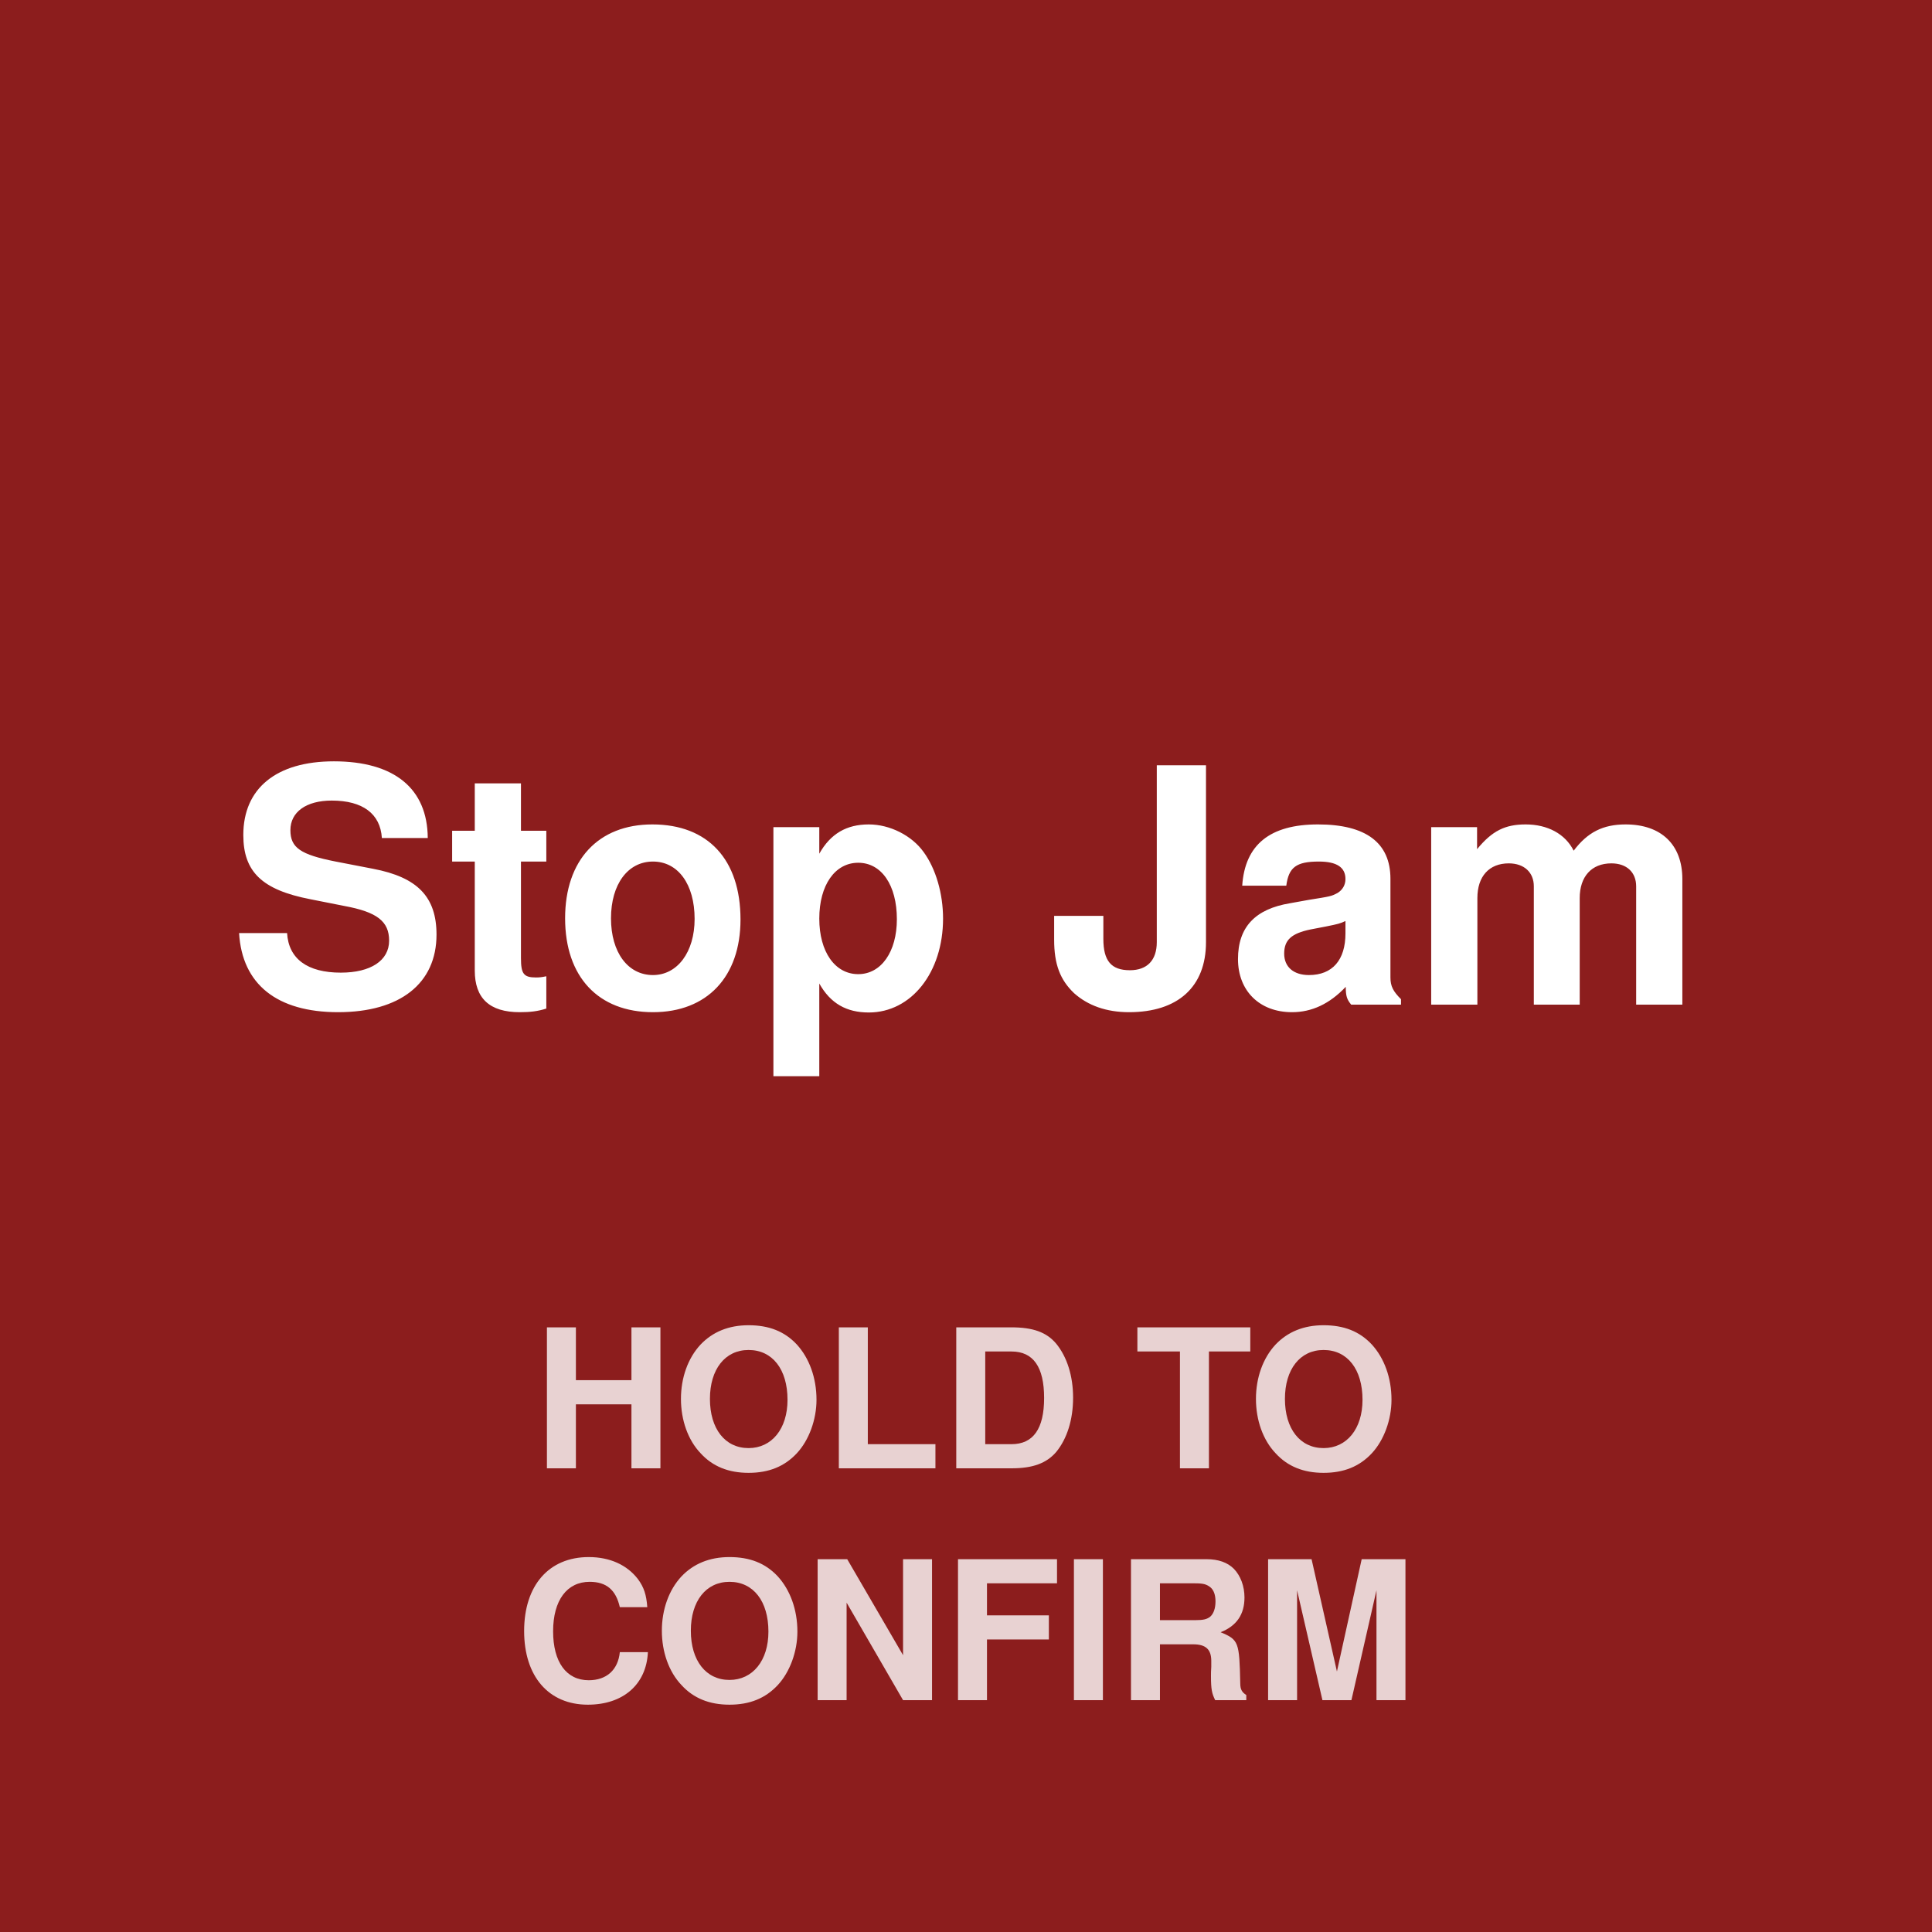
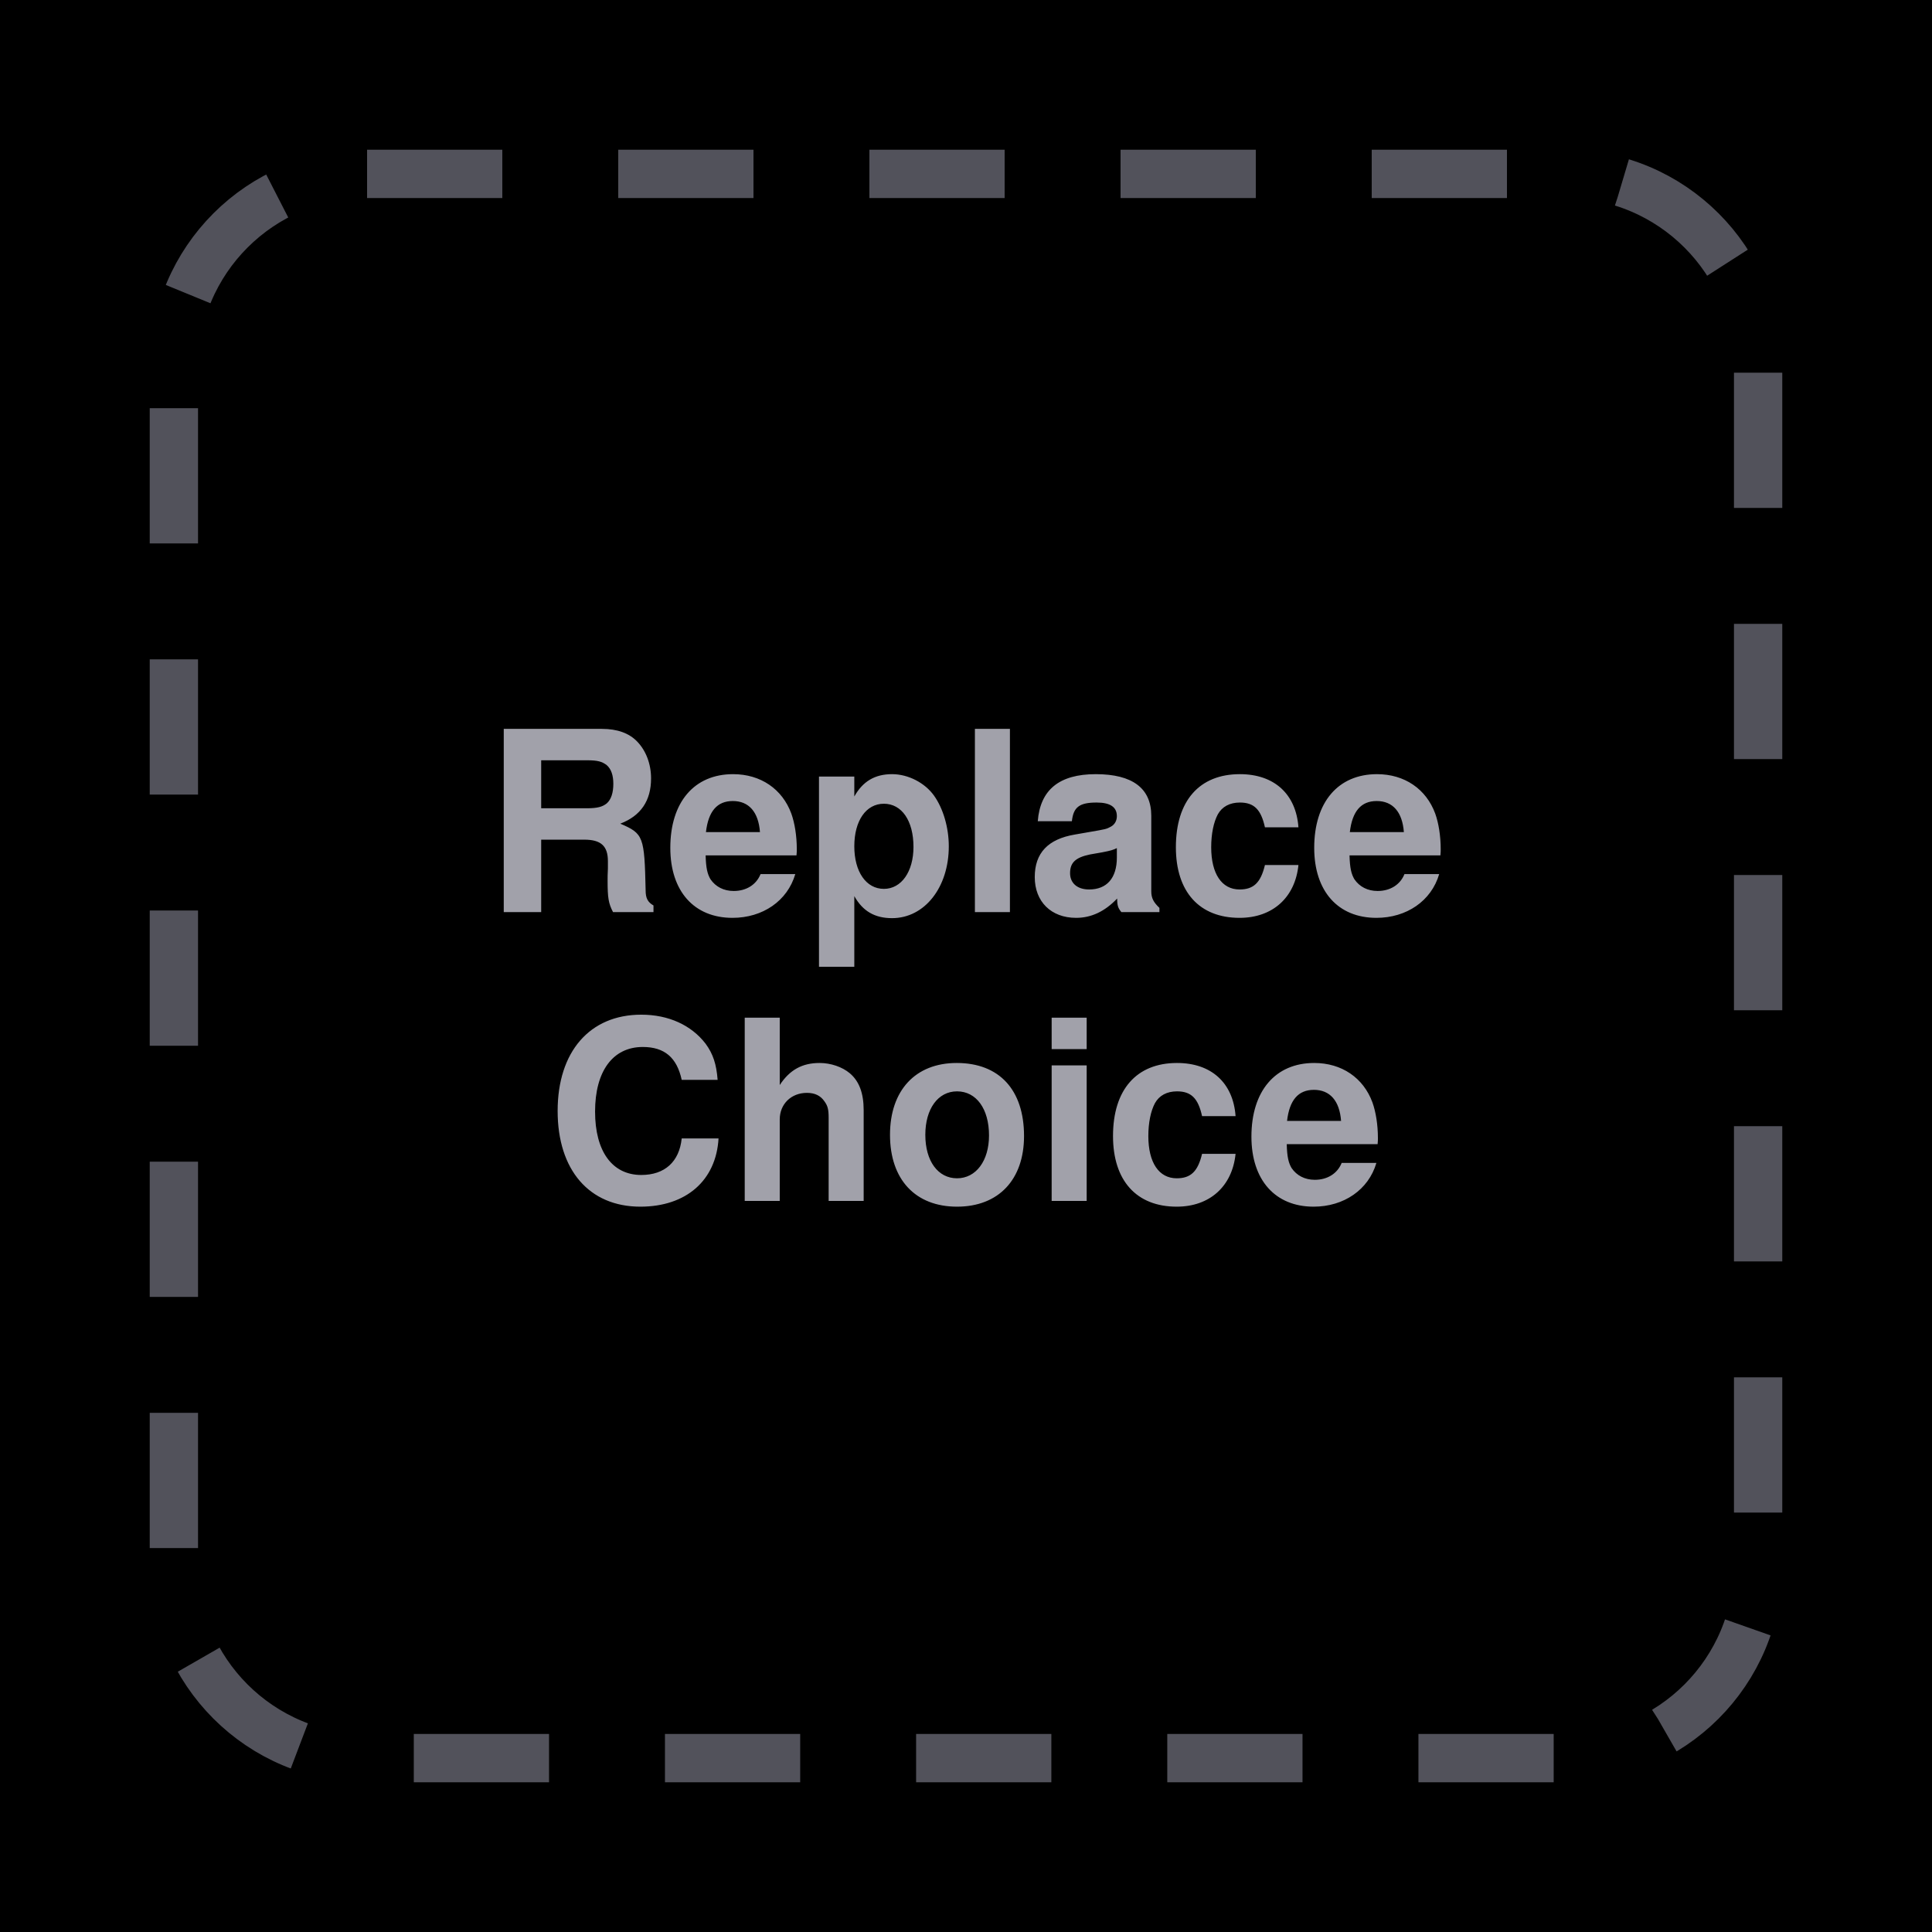
<svg xmlns="http://www.w3.org/2000/svg" viewBox="0 0 100 100" width="100" height="100">
-   <rect width="100" height="100" fill="#8c1d1d" />
-   <text x="50" y="52" fill="#ffffff" font-family="'Helvetica Neue', Helvetica, Arial, sans-serif" font-size="17" font-weight="700" text-anchor="middle">Stop Jam</text>
-   <text x="50" y="76" fill="#ffffff" font-family="'Helvetica Neue', Helvetica, Arial, sans-serif" font-size="10" font-weight="700" text-anchor="middle" opacity="0.8">HOLD TO</text>
-   <text x="50" y="88" fill="#ffffff" font-family="'Helvetica Neue', Helvetica, Arial, sans-serif" font-size="10" font-weight="700" text-anchor="middle" opacity="0.8">CONFIRM</text>
+   <rect width="100" height="100" fill="#000000" />
+   <rect x="9" y="9" width="82" height="82" rx="10" fill="none" stroke="#52525b" stroke-width="2.5" stroke-dasharray="7 6" />
+   <text x="50" y="47.21" fill="#a1a1aa" font-family="'Helvetica Neue', Helvetica, Arial, sans-serif" font-size="13" font-weight="700" text-anchor="middle">Replace</text>
+   <text x="50" y="62.16" fill="#a1a1aa" font-family="'Helvetica Neue', Helvetica, Arial, sans-serif" font-size="13" font-weight="700" text-anchor="middle">Choice</text>
</svg>
